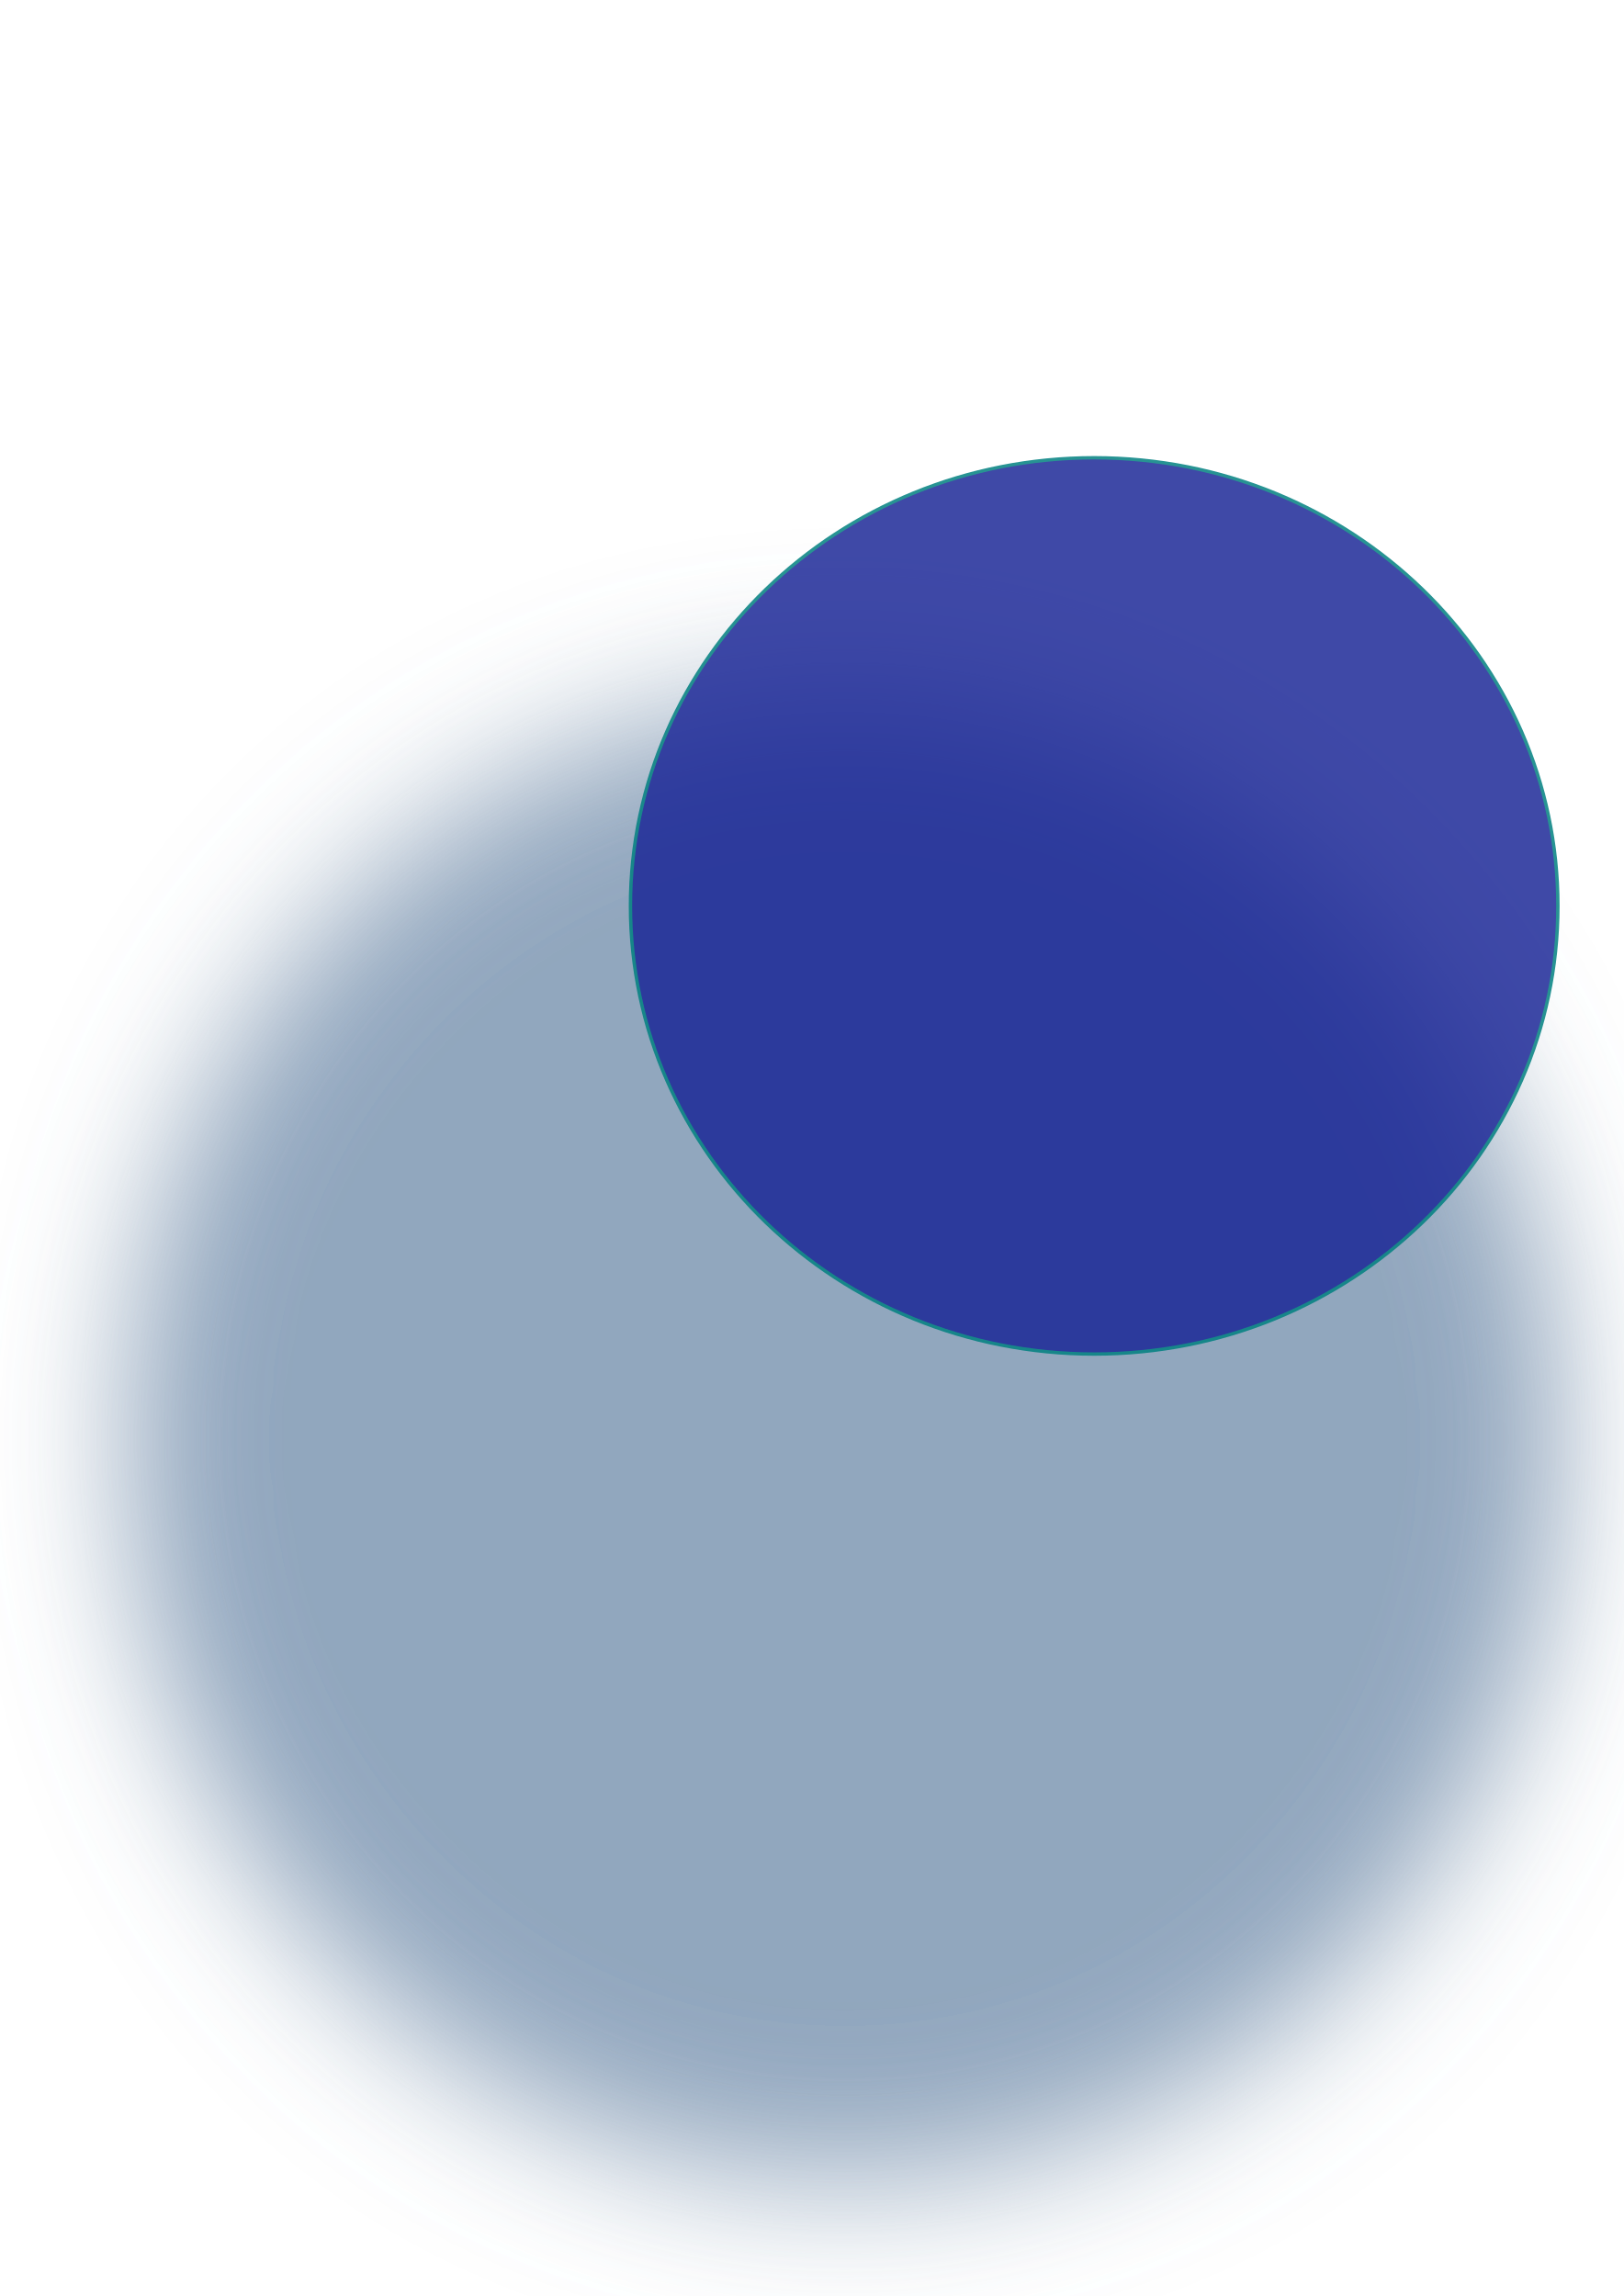
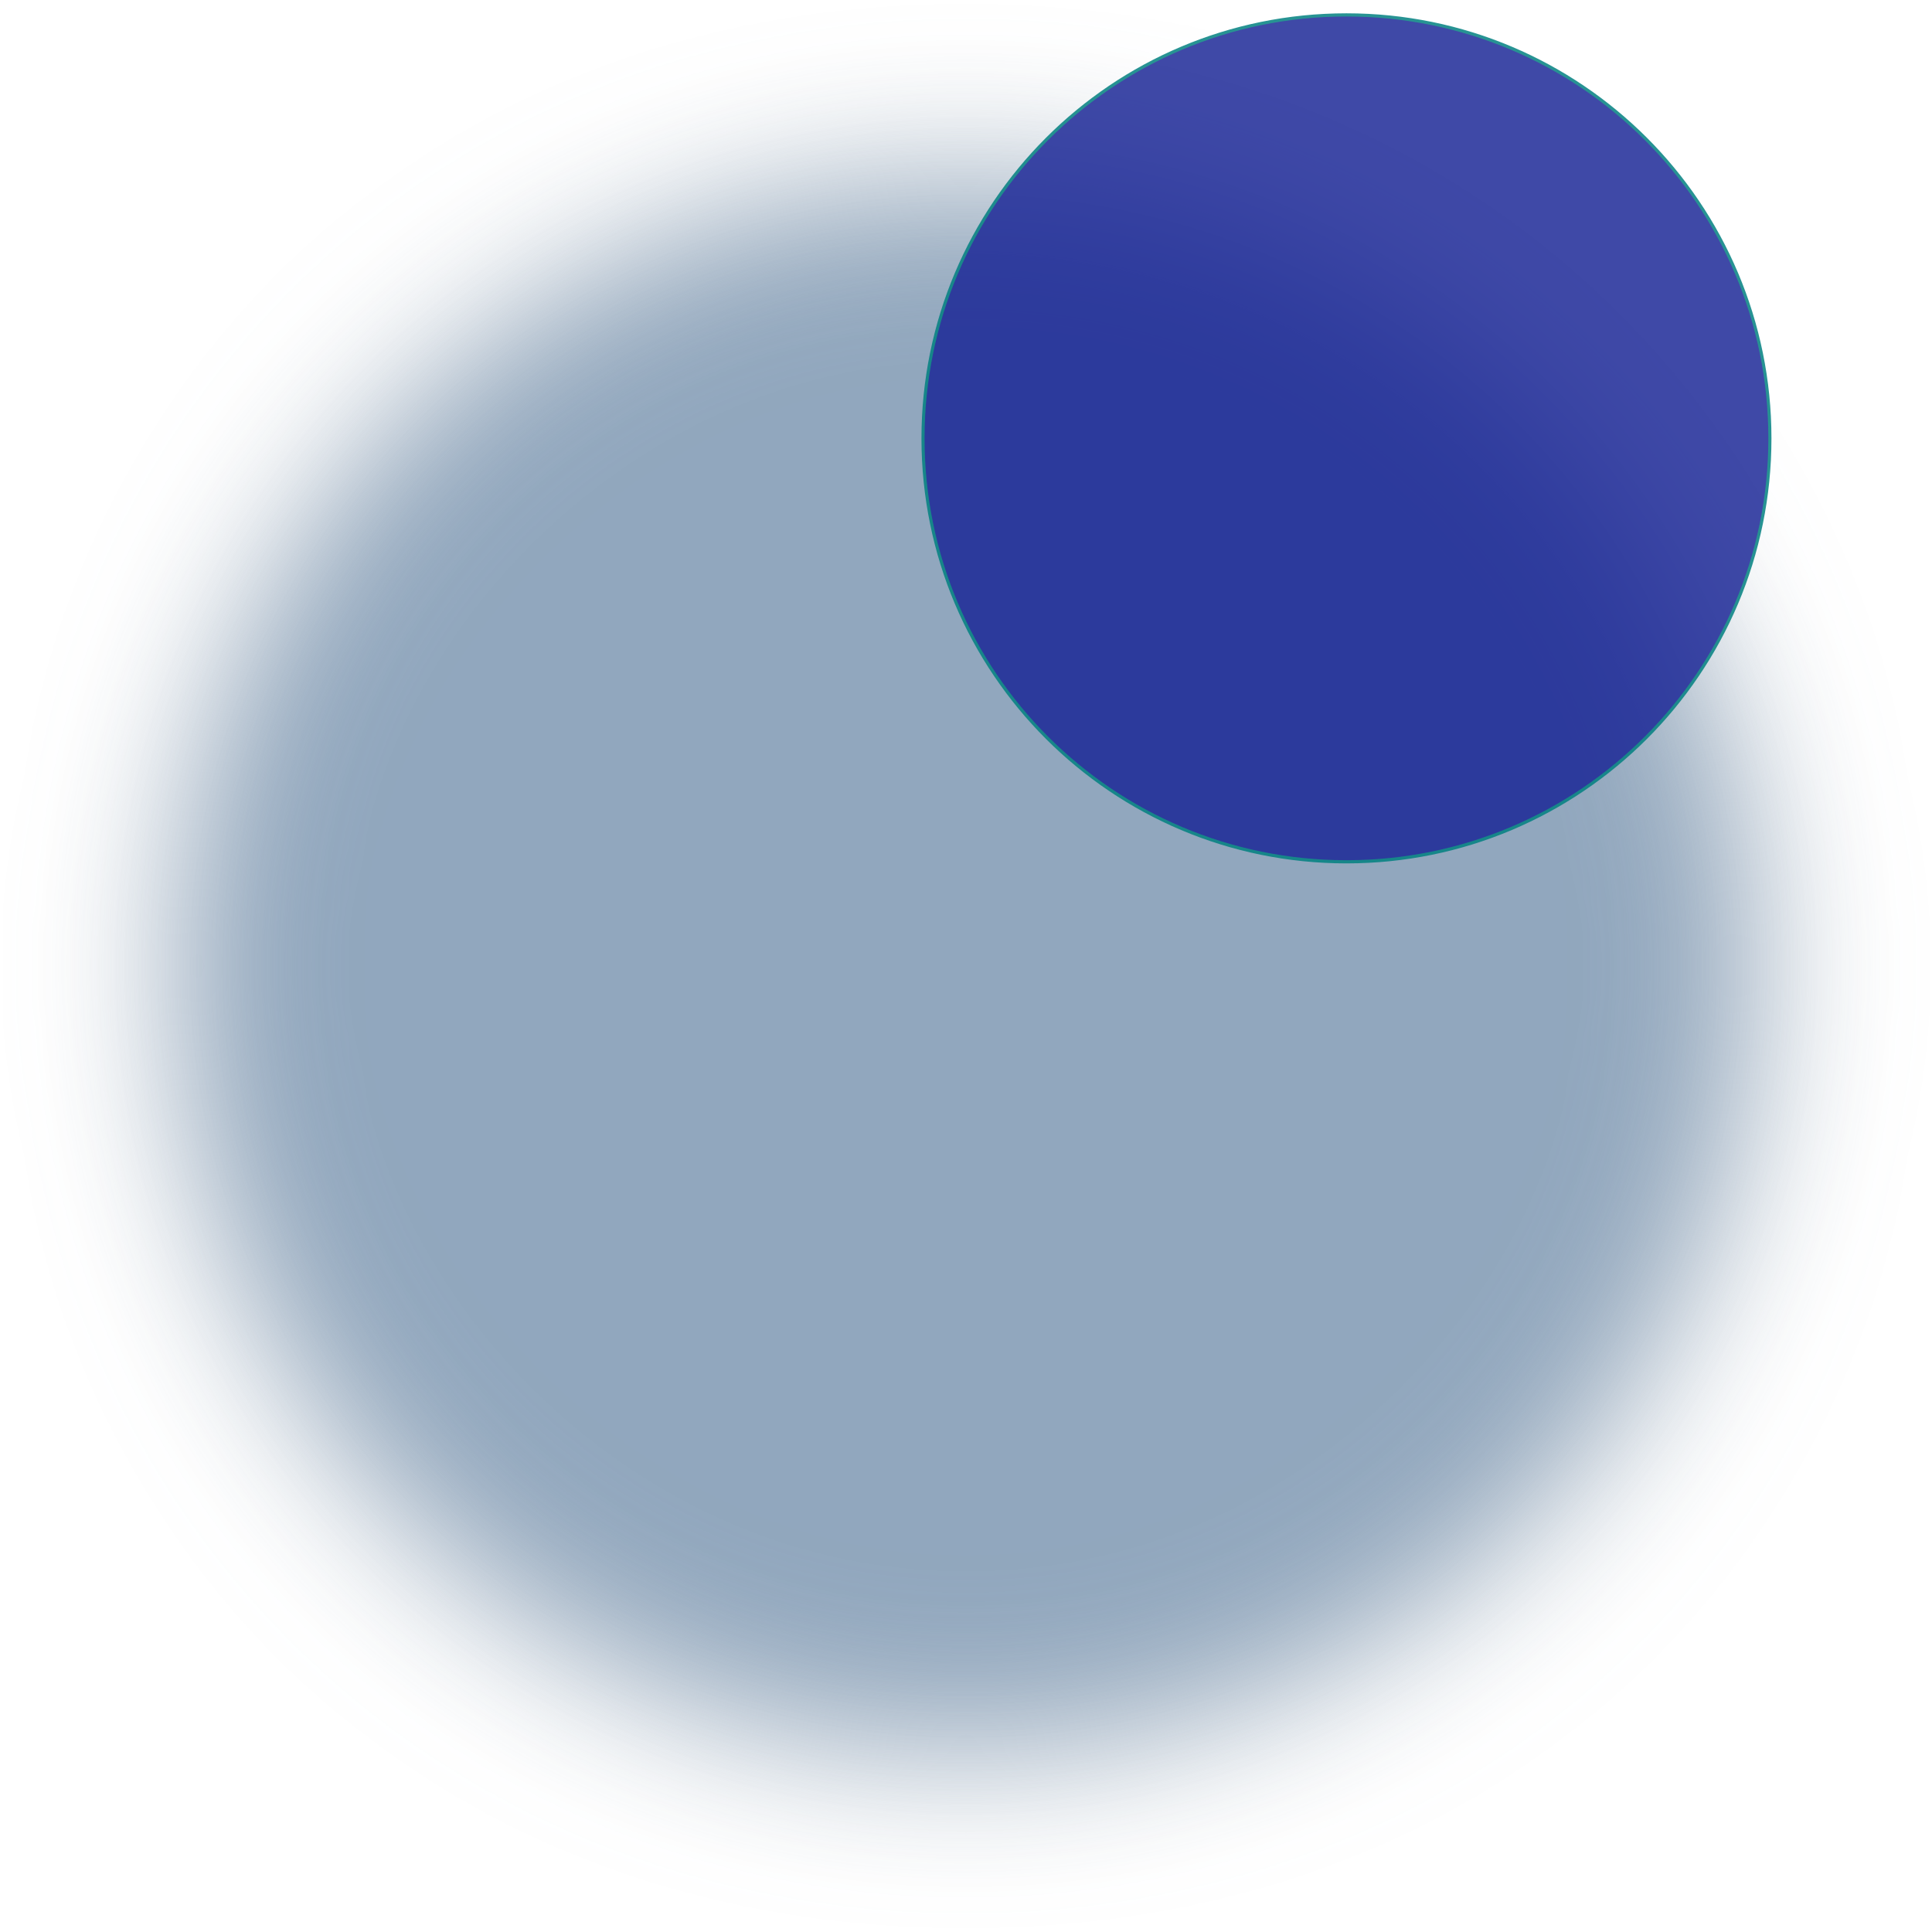
- <svg xmlns="http://www.w3.org/2000/svg" width="744.094" height="1052.362" id="svg2" version="1.1">
+ <svg xmlns="http://www.w3.org/2000/svg" width="749.962" height="750.039" id="svg2" version="1.1">
  <defs id="defs4">
-     <filter id="filter3786" x="-0.273" width="1.546" y="-0.282" height="1.564">
-       <feGaussianBlur stdDeviation="31.196" id="feGaussianBlur3788" />
-     </filter>
-     <filter id="filter3794" x="-0.116" width="1.233" y="-0.12" height="1.24">
+     <filter id="filter3794" x="-0.116" width="1.233" y="-0.12" height="1.24" color-interpolation-filters="sRGB">
      <feGaussianBlur stdDeviation="13.304" id="feGaussianBlur3796" />
    </filter>
  </defs>
-   <g id="layer1">
-     <path transform="matrix(2.380565,0,0,2.533966,-701.1153,-244.2287)" style="opacity:0.785;fill:#708caa;fill-opacity:0.976;stroke:#000000;filter:url(#filter3794)" id="path2987-9" d="m 594.286,356.648 a 137.143,132.857 0 1 1 -274.286,0 137.143,132.857 0 1 1 274.286,0 z" />
-     <path style="opacity:0.846;fill:#172394;fill-opacity:0.976;stroke:#008080" id="path2987" d="m 594.286,356.648 a 137.143,132.857 0 1 1 -274.286,0 137.143,132.857 0 1 1 274.286,0 z" transform="matrix(1.549568,0,0,1.546068,-206.9453,-136.1825)" />
+   <g id="layer1" transform="translate(0.5619209,-235.9686)">
+     <path transform="matrix(2.211369,0,0,2.268882,-636.4879,-198.1873)" style="opacity:0.785;fill:#708caa;fill-opacity:0.976;stroke:#000000;filter:url(#filter3794)" id="path2987-9" d="m 594.286,356.648 c 0,73.375 -61.401,132.857 -137.143,132.857 C 381.401,489.505 320,430.023 320,356.648 c 0,-73.375 61.401,-132.857 137.143,-132.857 75.742,0 137.143,59.482 137.143,132.857 z" />
+     <path style="opacity:0.846;fill:#172394;fill-opacity:0.976;stroke:#008080" id="path2987" d="m 594.286,356.648 c 0,73.375 -61.401,132.857 -137.143,132.857 C 381.401,489.505 320,430.023 320,356.648 c 0,-73.375 61.401,-132.857 137.143,-132.857 75.742,0 137.143,59.482 137.143,132.857 z" transform="matrix(1.198685,0,0,1.237352,-25.81241,-35.1538)" />
  </g>
</svg>
